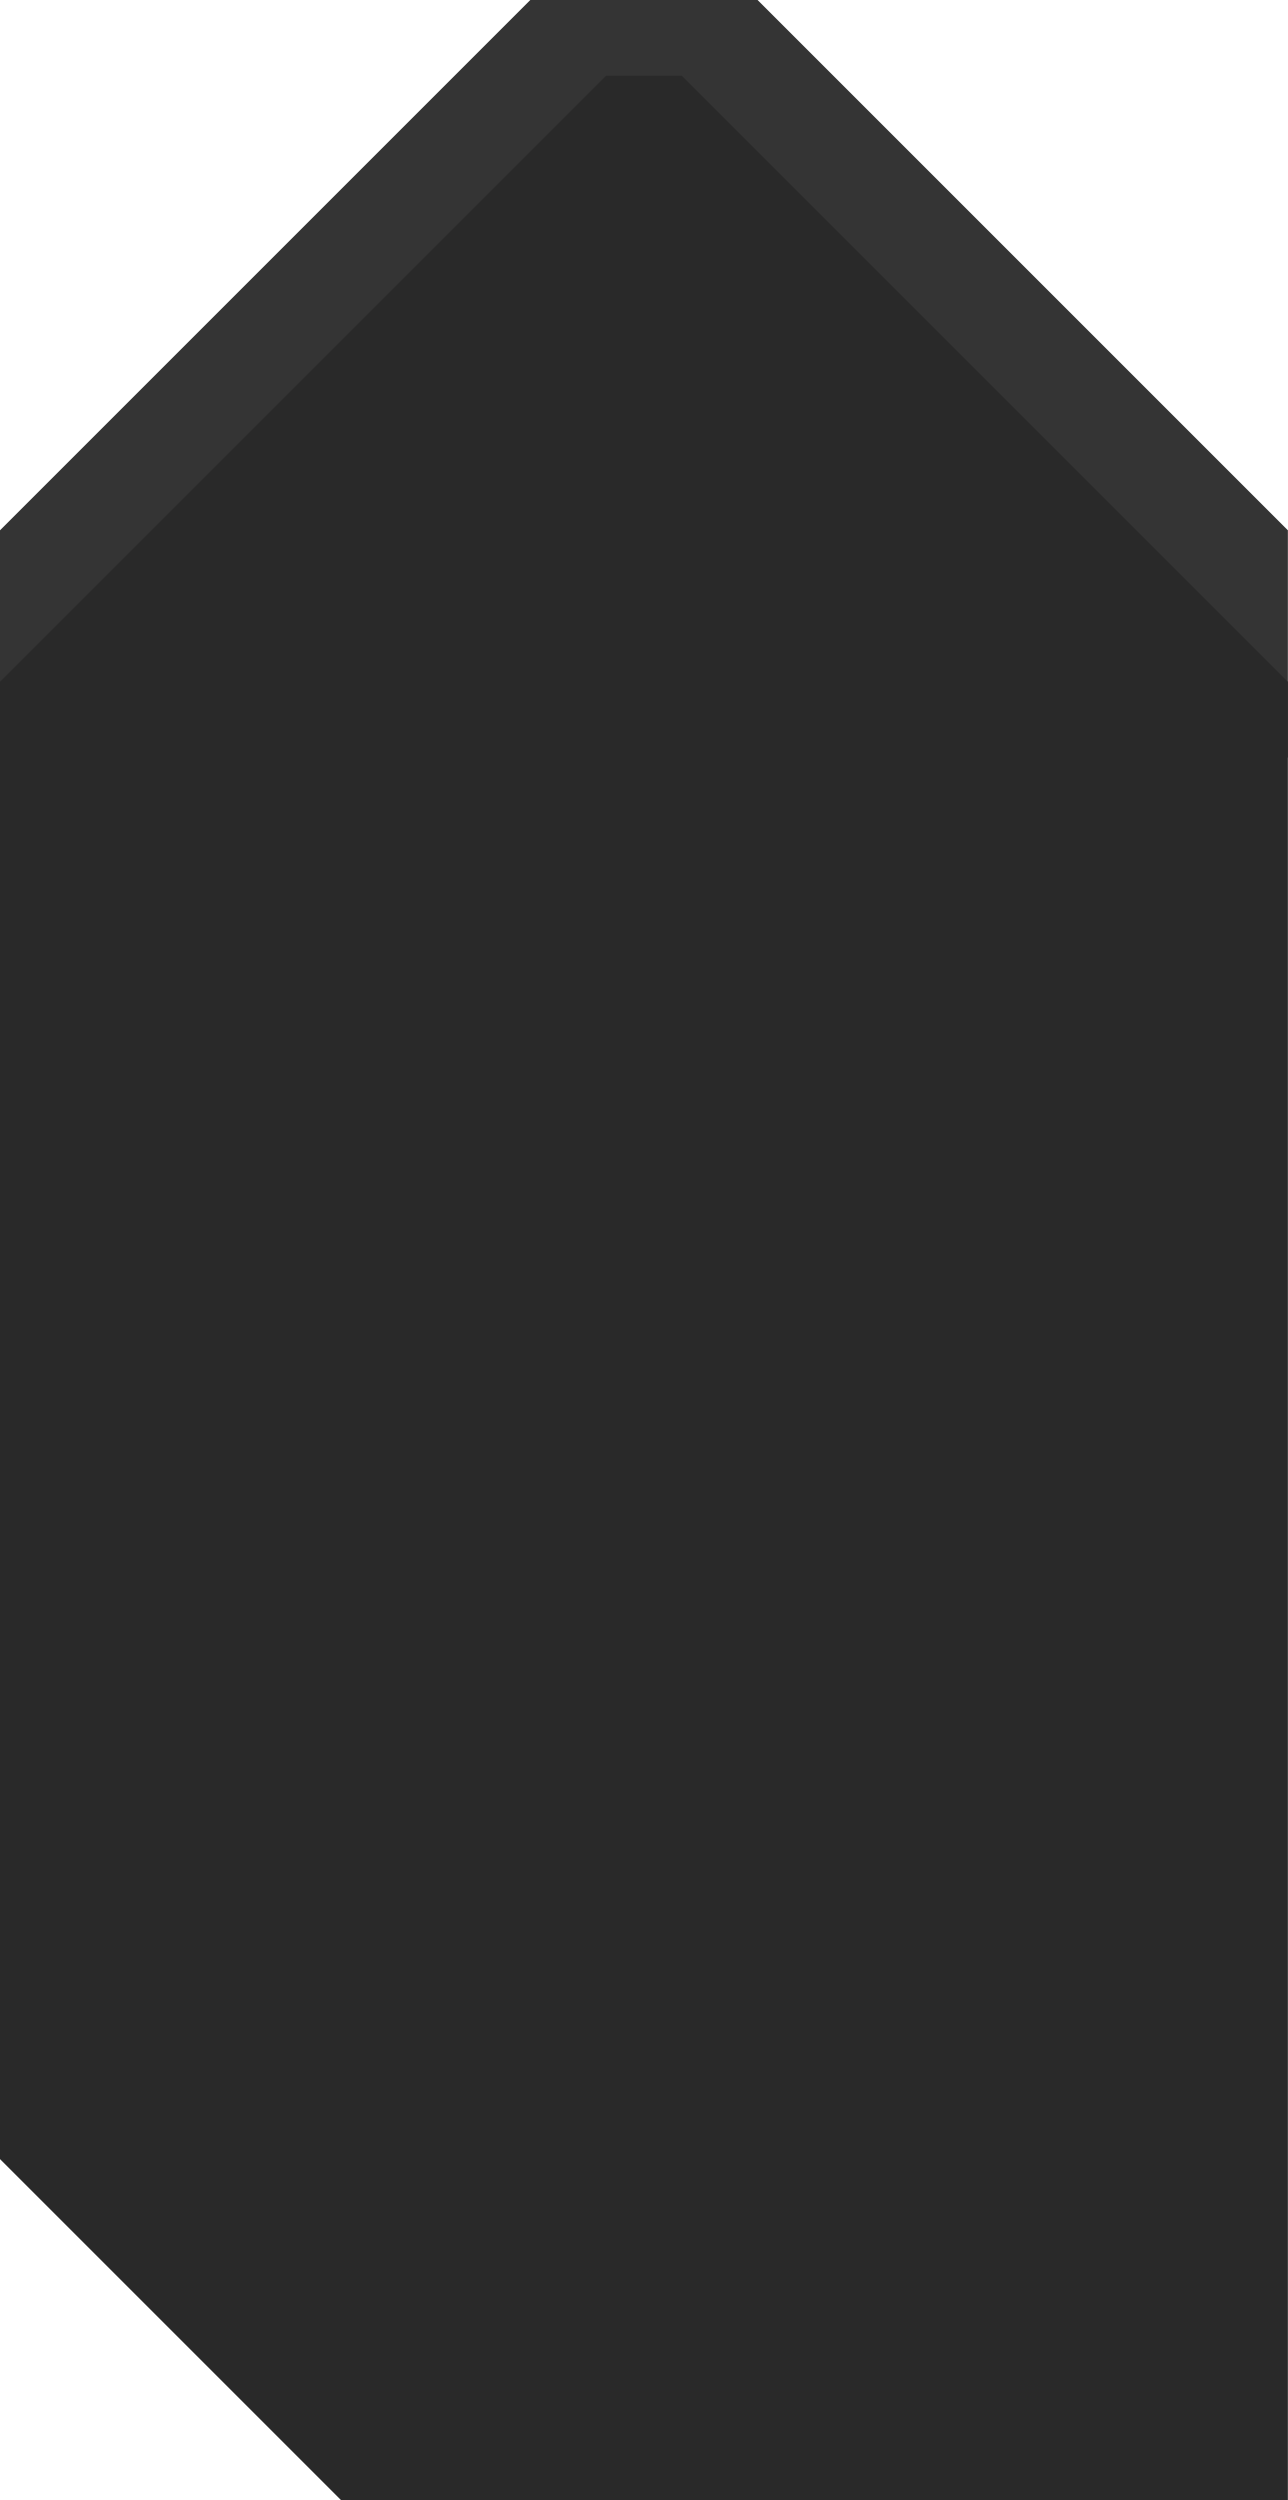
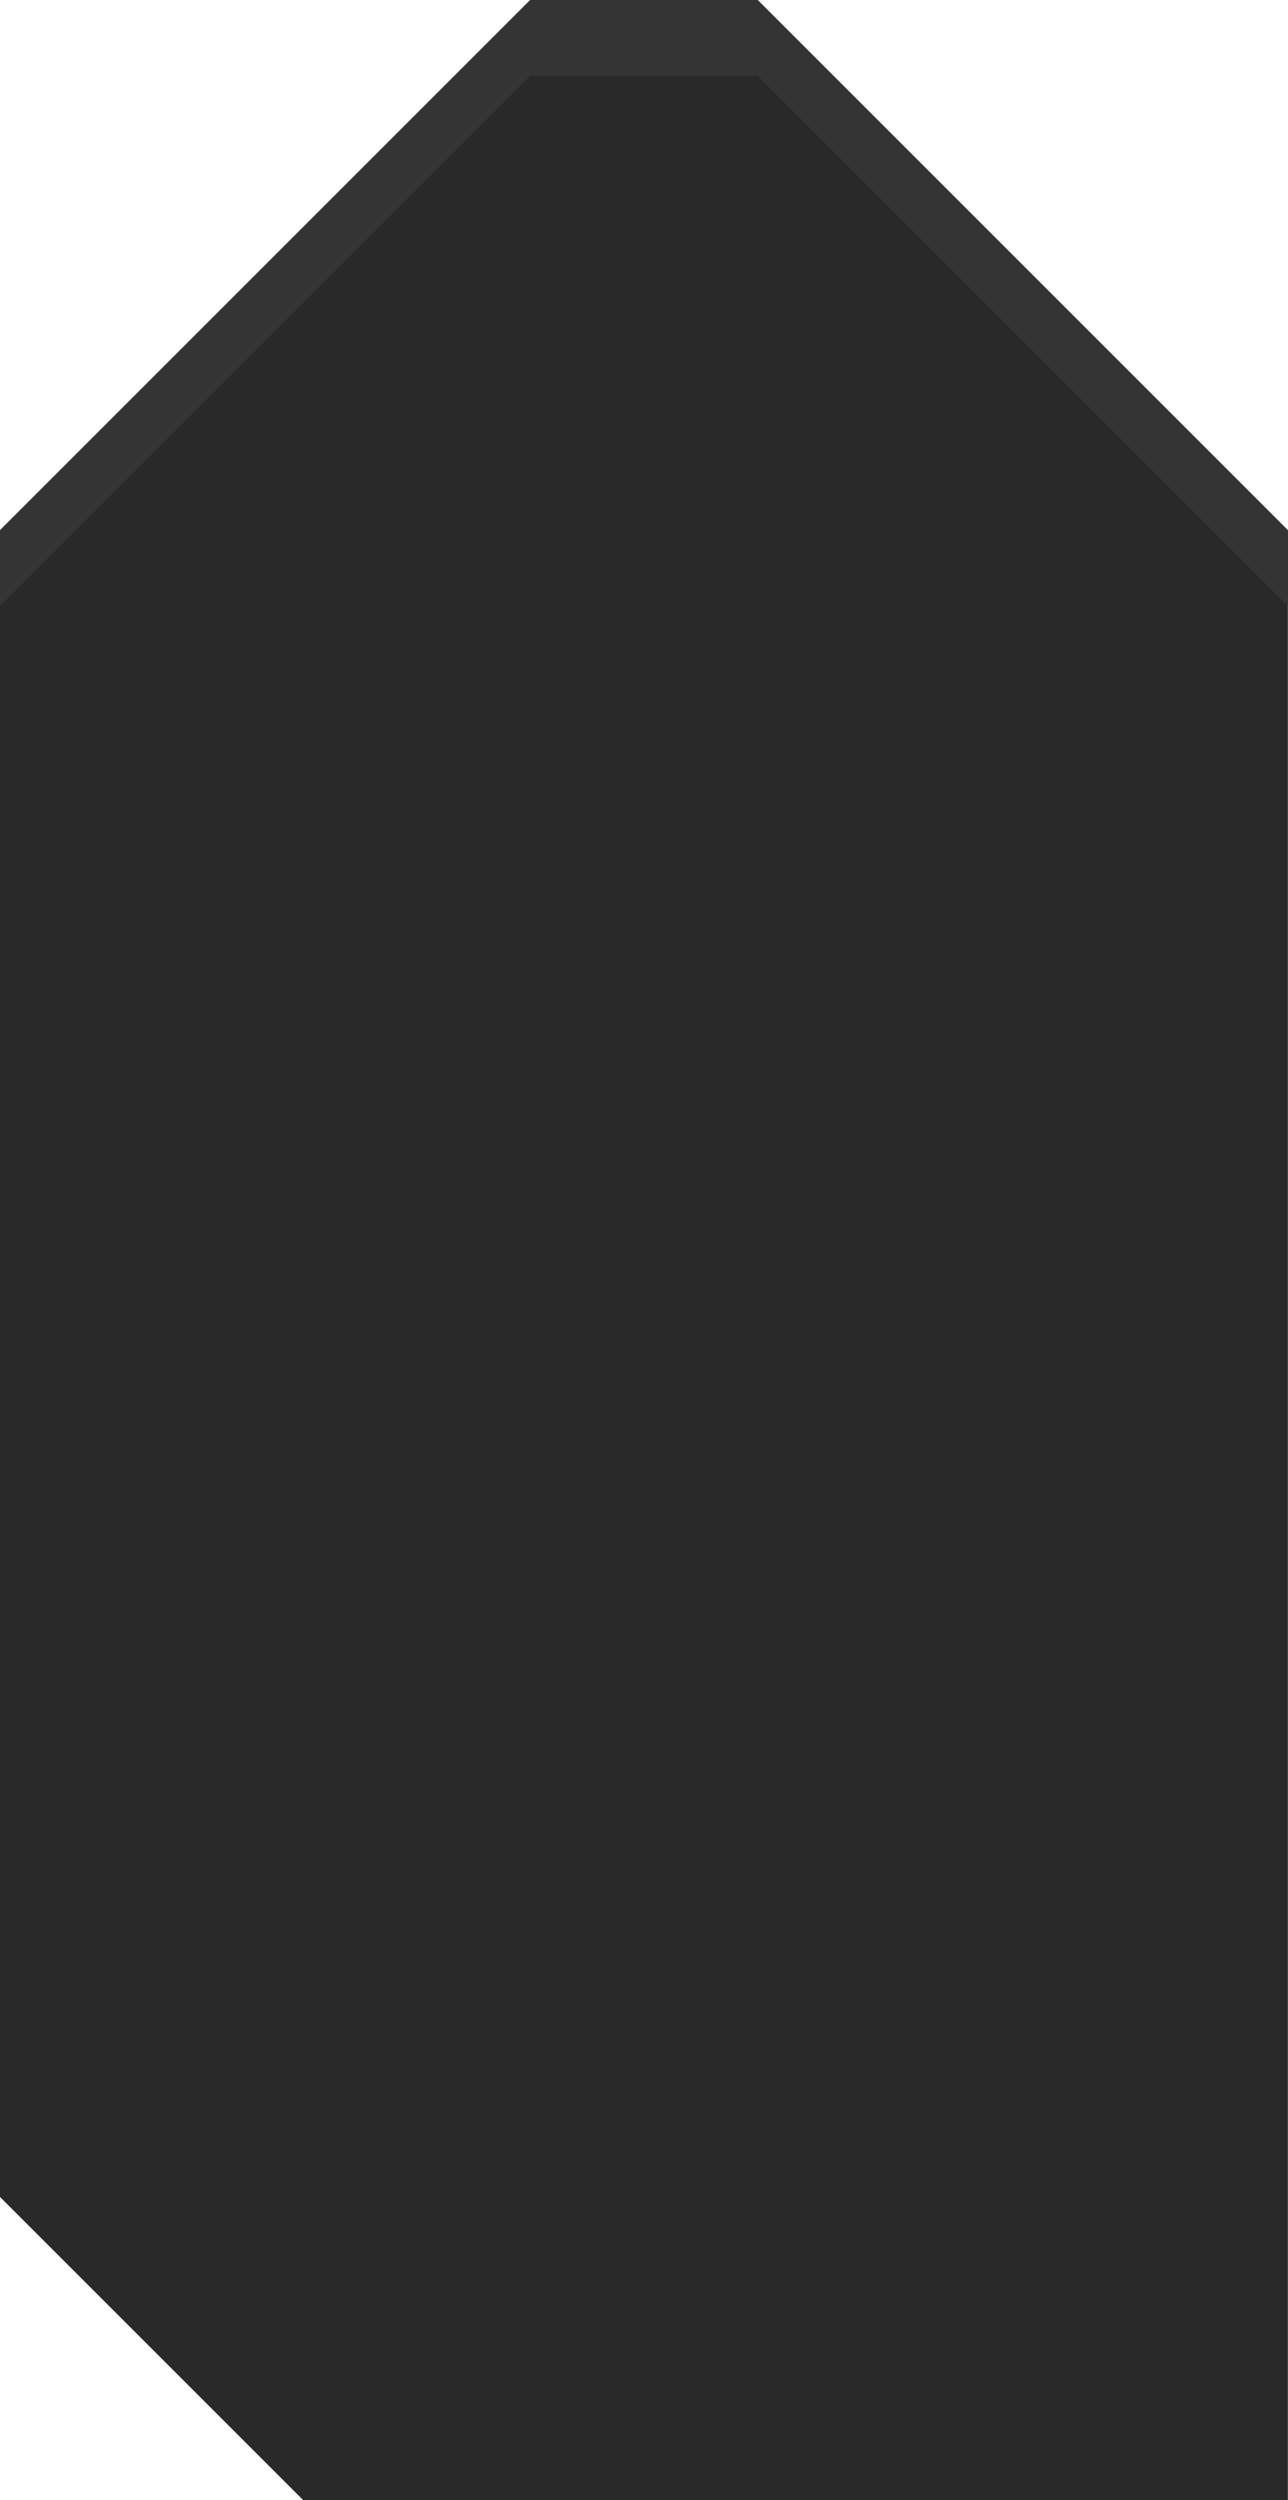
<svg xmlns="http://www.w3.org/2000/svg" width="17" height="33" viewBox="0 0 17 33" data-stretch-x="8 9">
-   <path fill="#343434" d="M7 0H10L17 7V10H0V7Z" />
-   <path fill="#292929" d="M8 1H9L17 9V33H4.5L0 28.5V9Z" />
+   <path fill="#292929" d="M7 0H10L17 7V33H4L0 29V7Z" />
+   <path fill="#343434" d="M7 0H10L17 7V8L10 1H7L0 8V7Z" />
</svg>
